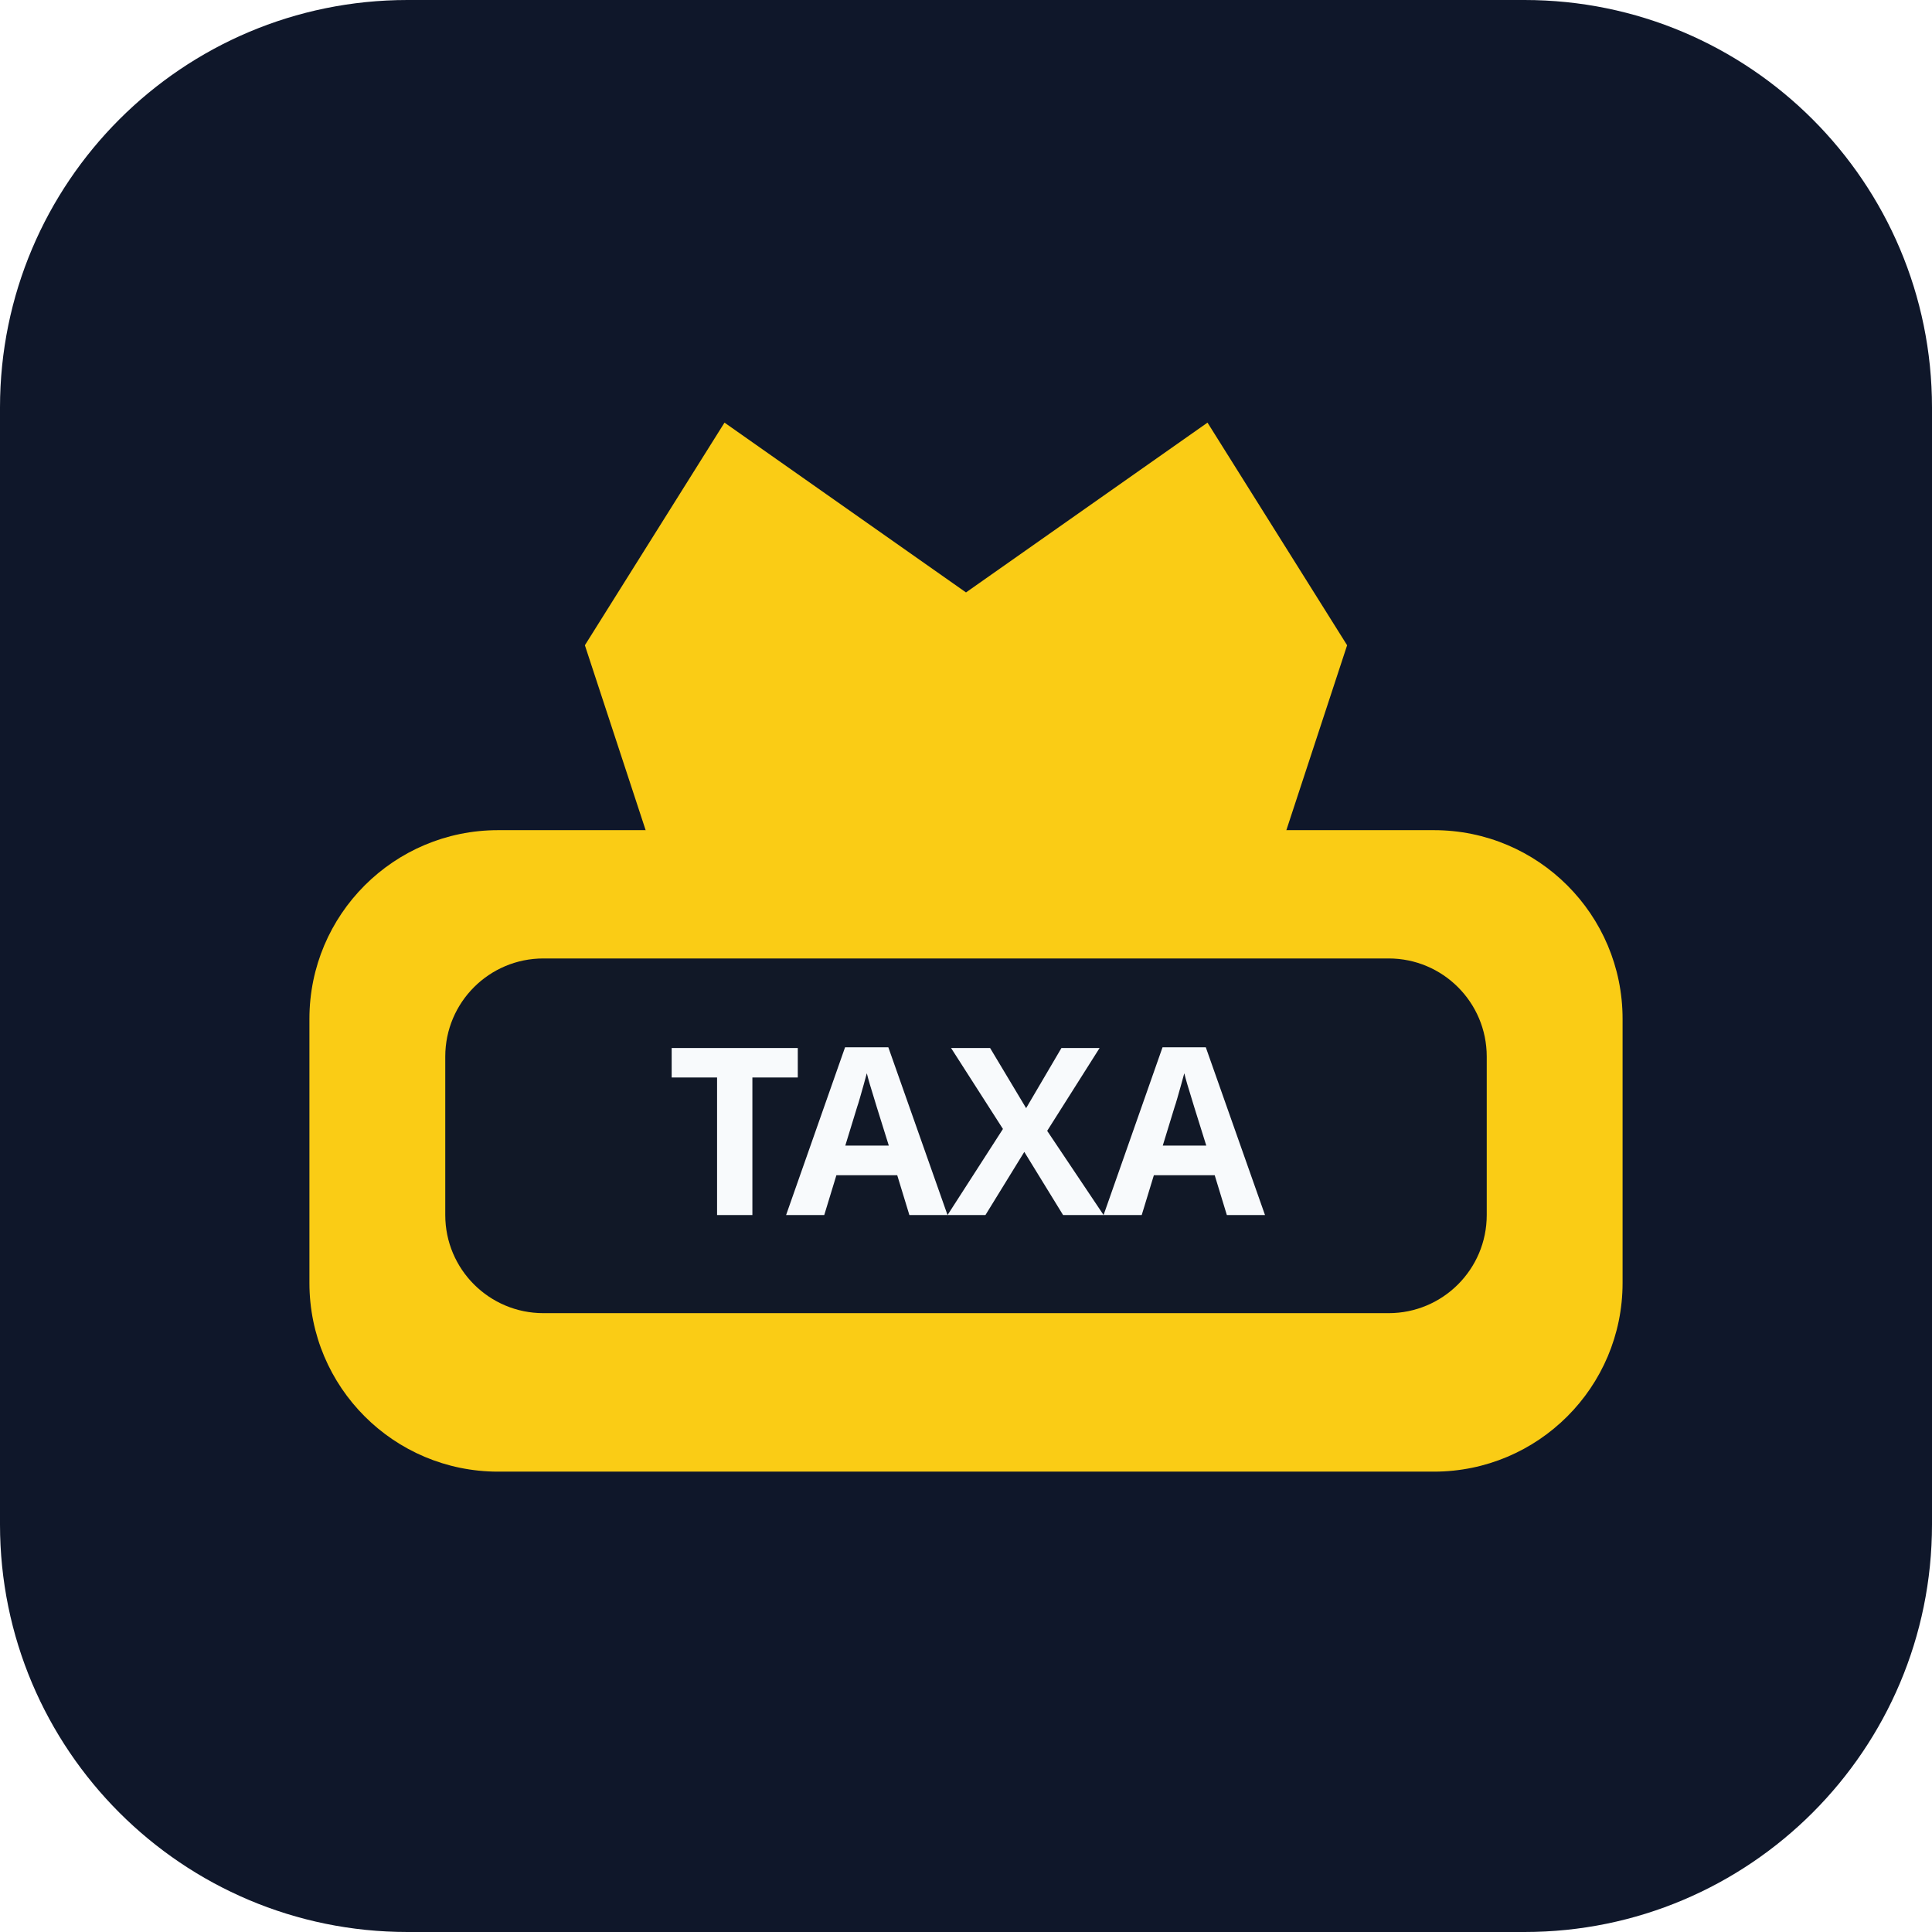
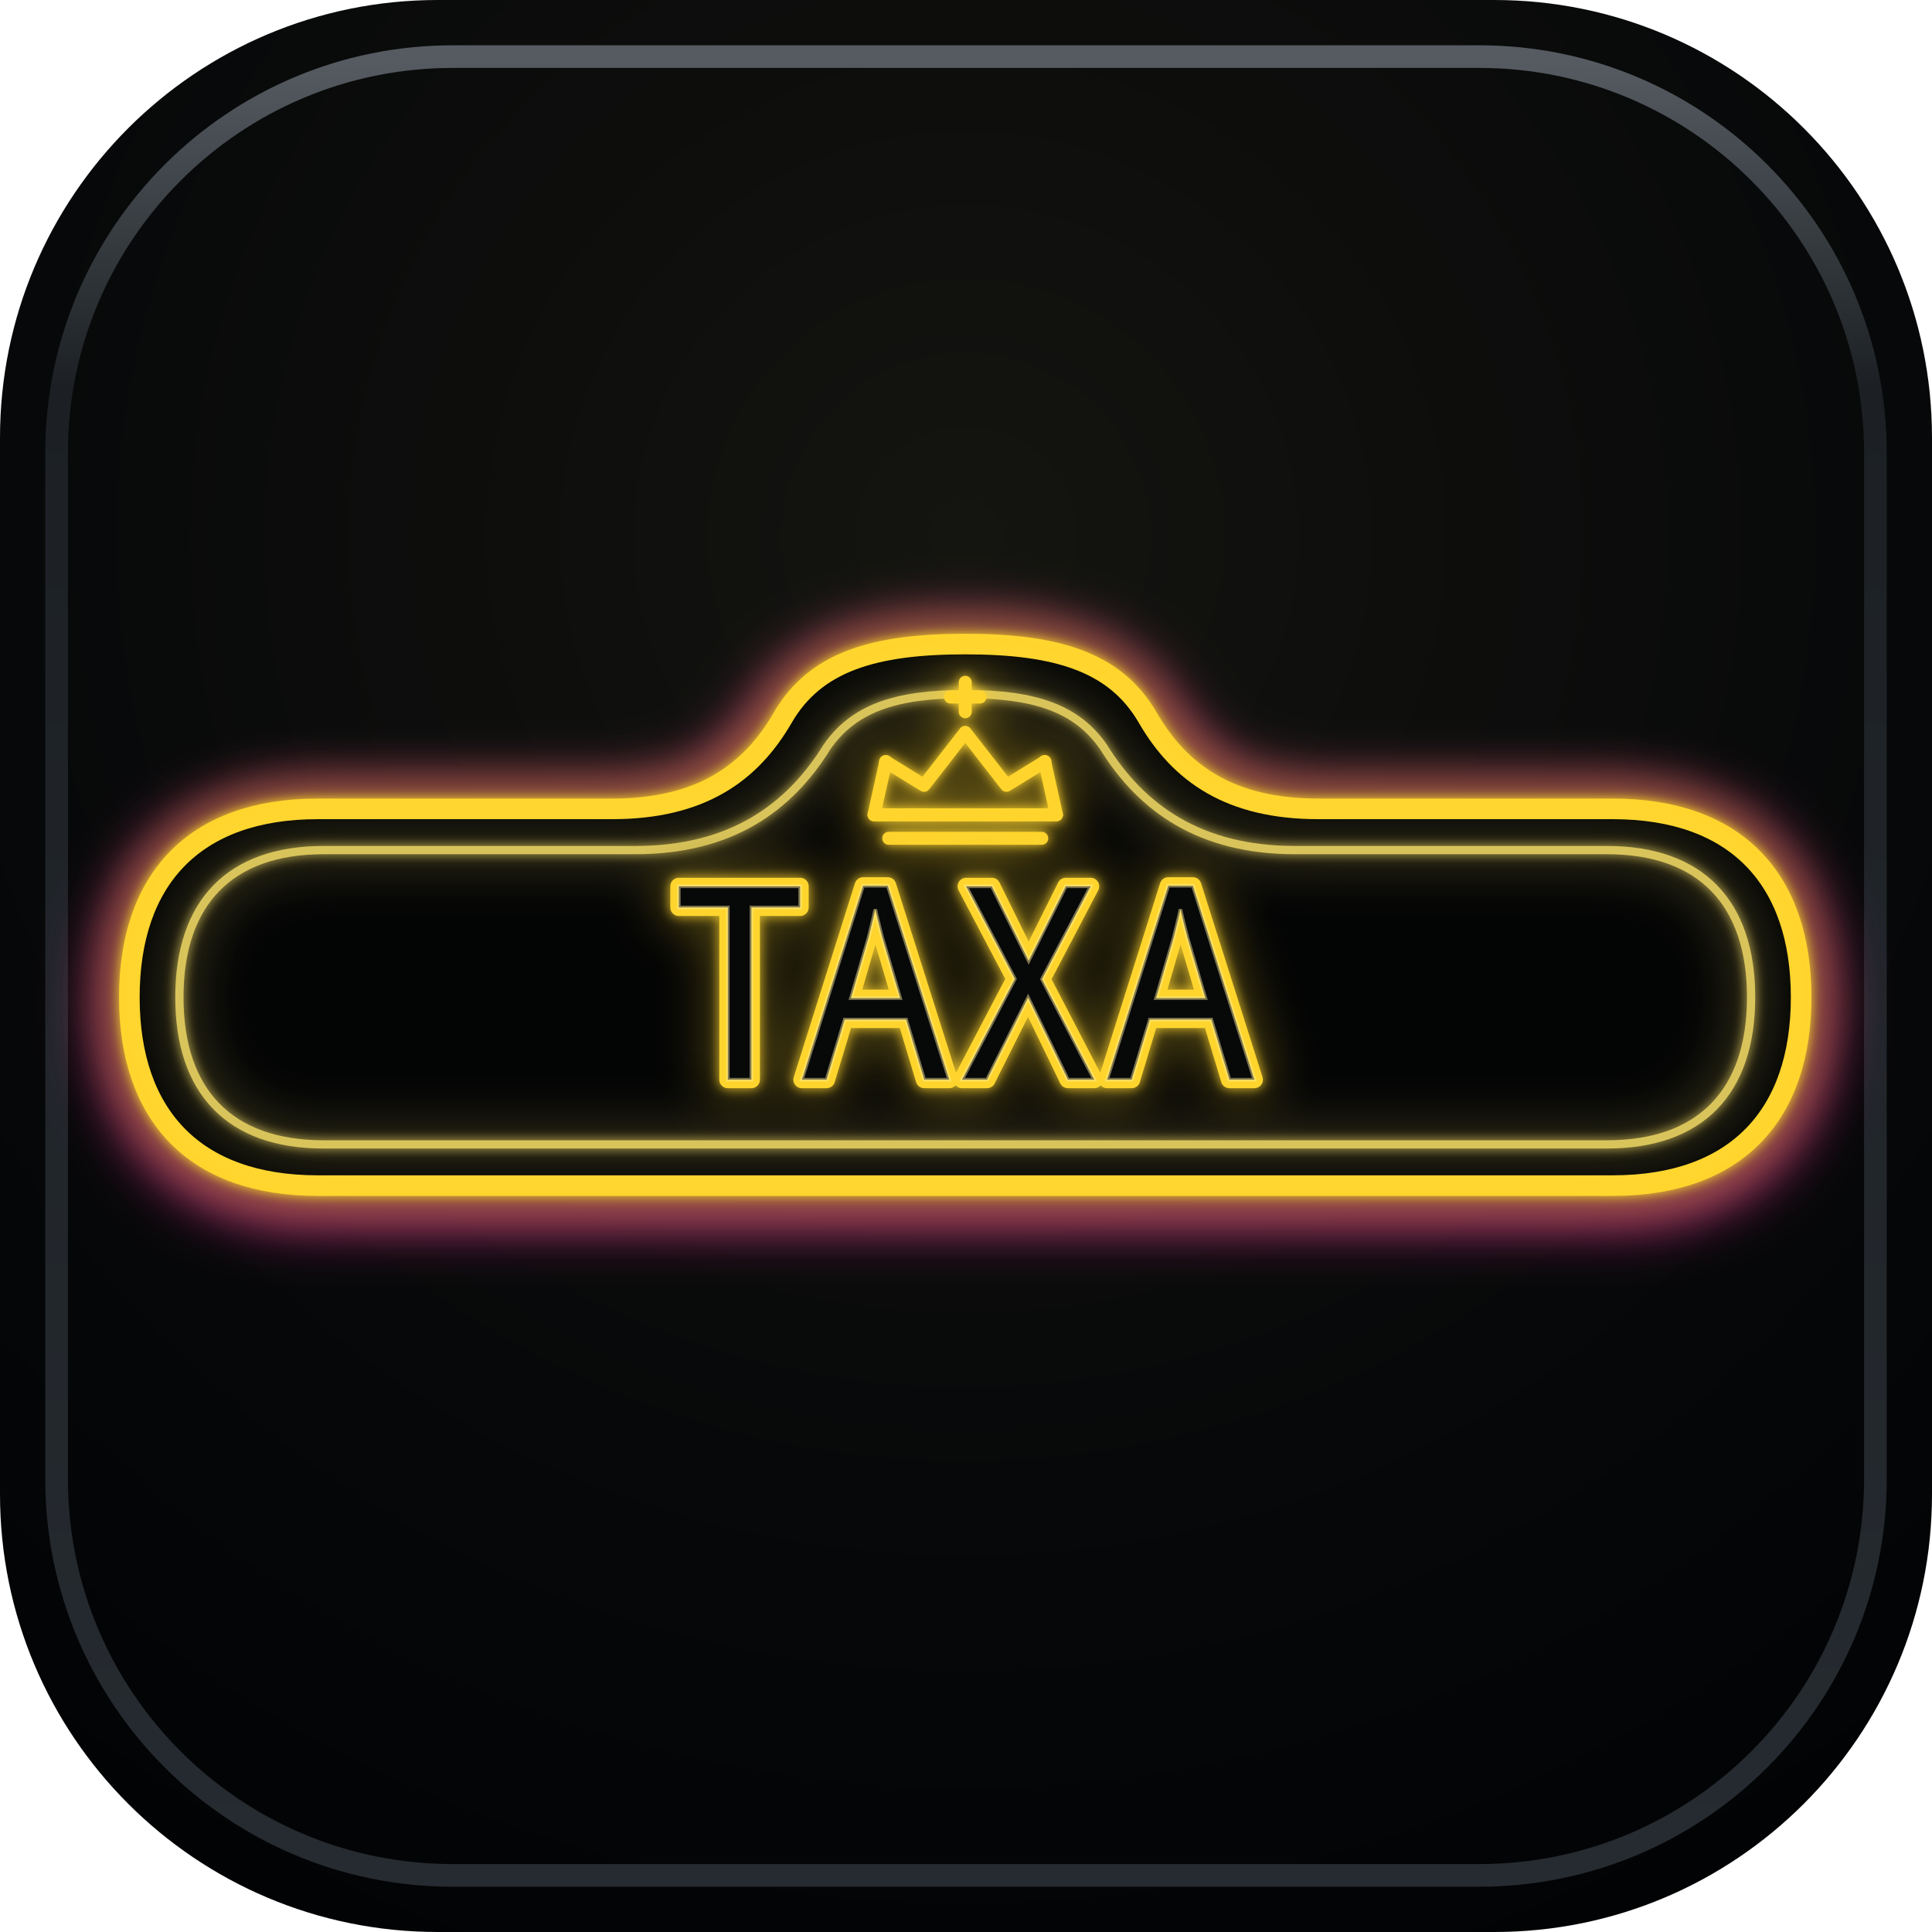
- <svg xmlns="http://www.w3.org/2000/svg" viewBox="0 0 512 512" role="img" aria-label="TAXA-overlap">
-   <rect width="512" height="512" rx="108" fill="#0f172a" />
-   <path d="M155 171l37-59 64 45 64-45 37 59-23 70H178z" fill="#facc15" />
-   <rect x="82" y="220" width="348" height="170" rx="50" fill="#facc15" />
-   <rect x="118" y="254" width="276" height="94" rx="26" fill="#111827" />
-   <text x="256" y="322" text-anchor="middle" font-family="system-ui, sans-serif" font-size="62" font-weight="800" fill="#f8fafc">TAXA</text>
+ <svg xmlns="http://www.w3.org/2000/svg" viewBox="0 0 512 512" role="img" aria-label="TAXA-overlap" version="1.1" id="svg16">
+   <defs id="defs9">
+     <filter id="yellowGlow" x="-0.461" y="-0.54" width="1.923" height="2.079" color-interpolation-filters="sRGB">
+       <feGaussianBlur stdDeviation="9" result="wide" id="feGaussianBlur1" />
+       <feGaussianBlur in="SourceGraphic" stdDeviation="2" result="tight" id="feGaussianBlur2" />
+       <feMerge id="feMerge4">
+         <feMergeNode in="wide" id="feMergeNode2" />
+         <feMergeNode in="tight" id="feMergeNode3" />
+         <feMergeNode in="SourceGraphic" id="feMergeNode4" />
+       </feMerge>
+     </filter>
+     <filter id="pinkHalo" x="-0.058" y="-0.179" width="1.116" height="1.359" color-interpolation-filters="sRGB">
+       <feGaussianBlur stdDeviation="10" id="feGaussianBlur4" />
+     </filter>
+     <radialGradient id="appBg" cx="50%" cy="28%" r="85%">
+       <stop offset="0" stop-color="#141510" id="stop4" />
+       <stop offset="0.58" stop-color="#070809" id="stop5" />
+       <stop offset="1" stop-color="#010203" id="stop6" />
+     </radialGradient>
+     <linearGradient id="bevel" x1="0" y1="0" x2="0" y2="1">
+       <stop offset="0" stop-color="#555b61" id="stop7" />
+       <stop offset="0.18" stop-color="#1c2024" id="stop8" />
+       <stop offset="1" stop-color="#262b31" id="stop9" />
+     </linearGradient>
+   </defs>
+   <rect width="512" height="512" rx="116" fill="url(#appBg)" id="rect9" />
+   <rect x="15" y="15" width="482" height="482" rx="105" fill="none" stroke="url(#bevel)" stroke-width="6" id="rect10" />
+   <g transform="translate(14 166) scale(.78)" id="g16">
+     <path d="M90 190C48 190 26 166 26 126C26 86 48 62 90 62H190C220 62 237 50 248 31C259 12 279 6 310 6C341 6 361 12 372 31C383 50 400 62 430 62H530C572 62 594 86 594 126C594 166 572 190 530 190Z" fill="none" stroke="#ff2eb2" stroke-width="18" opacity="0.78" filter="url(#pinkHalo)" transform="translate(0 3)" id="path10" />
+     <path d="M90 190C48 190 26 166 26 126C26 86 48 62 90 62H190C220 62 237 50 248 31C259 12 279 6 310 6C341 6 361 12 372 31C383 50 400 62 430 62H530C572 62 594 86 594 126C594 166 572 190 530 190Z" fill="#030404" stroke="#ffd52d" stroke-width="7" stroke-linejoin="round" filter="url(#yellowGlow)" id="path11" />
+     <path d="M92 176C60 176 43 158 43 126C43 94 60 76 92 76H198C230 76 250 62 263 41C272 28 286 23 310 23C334 23 348 28 357 41C370 62 390 76 422 76H528C560 76 577 94 577 126C577 158 560 176 528 176Z" fill="none" stroke="#ffe56a" stroke-width="2.8" opacity="0.85" filter="url(#yellowGlow)" id="path12" />
+     <g transform="translate(310 51)" fill="none" stroke="#ffd52d" stroke-width="4.4" stroke-linecap="round" stroke-linejoin="round" filter="url(#yellowGlow)" id="g15">
+       <path d="M-31 13L-27-5L-14 3L0-15L14 3L27-5L31 13Z" id="path13" />
+       <path d="M-31 13H31M-26 21H26" id="path14" />
+       <circle cx="-27" cy="-5" r="2.3" fill="#ffd52d" stroke="none" id="circle14" />
+       <circle cx="27" cy="-5" r="2.3" fill="#ffd52d" stroke="none" id="circle15" />
+       <path d="M0-32V-22M-5-27H5" id="path15" />
+     </g>
+     <path d="m 237.346,154 h -8.004 V 95.488 h -16.652 v -7.176 h 41.216 v 7.176 h -16.56 z m 58.74,0 -6.164,-20.424 h -20.884 l -6.164,20.424 h -8.372 l 20.792,-65.872 h 8.372 l 20.884,65.872 z m -14.26,-48.208 q -0.276,-1.104 -0.736,-2.852 -0.46,-1.84 -0.92,-3.68 -0.46,-1.932 -0.736,-3.128 -0.552,2.576 -1.196,5.152 -0.644,2.576 -1.104,4.508 l -5.98,20.516 h 16.744 z M 353.814,154 h -8.924 l -13.524,-27.876 -13.984,27.876 h -8.464 l 17.94,-34.224 -16.56,-31.464 h 8.74 l 12.512,25.3 12.604,-25.3 h 8.464 l -16.56,31.556 z m 45.952,0 -6.164,-20.424 H 372.718 L 366.554,154 h -8.372 l 20.792,-65.872 h 8.372 L 408.23,154 Z m -14.26,-48.208 q -0.276,-1.104 -0.736,-2.852 -0.46,-1.84 -0.92,-3.68 -0.46,-1.932 -0.736,-3.128 -0.552,2.576 -1.196,5.152 -0.644,2.576 -1.104,4.508 l -5.98,20.516 h 16.744 z" id="text15" style="font-weight:500;font-size:92px;font-family:'Noto Sans Display SemiCondensed', 'Arial Narrow', Arial, sans-serif;letter-spacing:4;text-anchor:middle;fill:#070808;stroke:#ffd52d;stroke-width:5.8;stroke-linecap:round;stroke-linejoin:round;paint-order:stroke fill;filter:url(#yellowGlow)" aria-label="TAXA" />
+     <path d="m 237.346,154 h -8.004 V 95.488 h -16.652 v -7.176 h 41.216 v 7.176 h -16.56 z m 58.74,0 -6.164,-20.424 h -20.884 l -6.164,20.424 h -8.372 l 20.792,-65.872 h 8.372 l 20.884,65.872 z m -14.26,-48.208 q -0.276,-1.104 -0.736,-2.852 -0.46,-1.84 -0.92,-3.68 -0.46,-1.932 -0.736,-3.128 -0.552,2.576 -1.196,5.152 -0.644,2.576 -1.104,4.508 l -5.98,20.516 h 16.744 z M 353.814,154 h -8.924 l -13.524,-27.876 -13.984,27.876 h -8.464 l 17.94,-34.224 -16.56,-31.464 h 8.74 l 12.512,25.3 12.604,-25.3 h 8.464 l -16.56,31.556 z m 45.952,0 -6.164,-20.424 H 372.718 L 366.554,154 h -8.372 l 20.792,-65.872 h 8.372 L 408.23,154 Z m -14.26,-48.208 q -0.276,-1.104 -0.736,-2.852 -0.46,-1.84 -0.92,-3.68 -0.46,-1.932 -0.736,-3.128 -0.552,2.576 -1.196,5.152 -0.644,2.576 -1.104,4.508 l -5.98,20.516 h 16.744 z" id="text16" style="font-weight:500;font-size:92px;font-family:'Noto Sans Display SemiCondensed', 'Arial Narrow', Arial, sans-serif;letter-spacing:4;text-anchor:middle;opacity:0.462;fill:none;stroke:#fff0a0;stroke-width:1.2" aria-label="TAXA" />
+   </g>
</svg>
